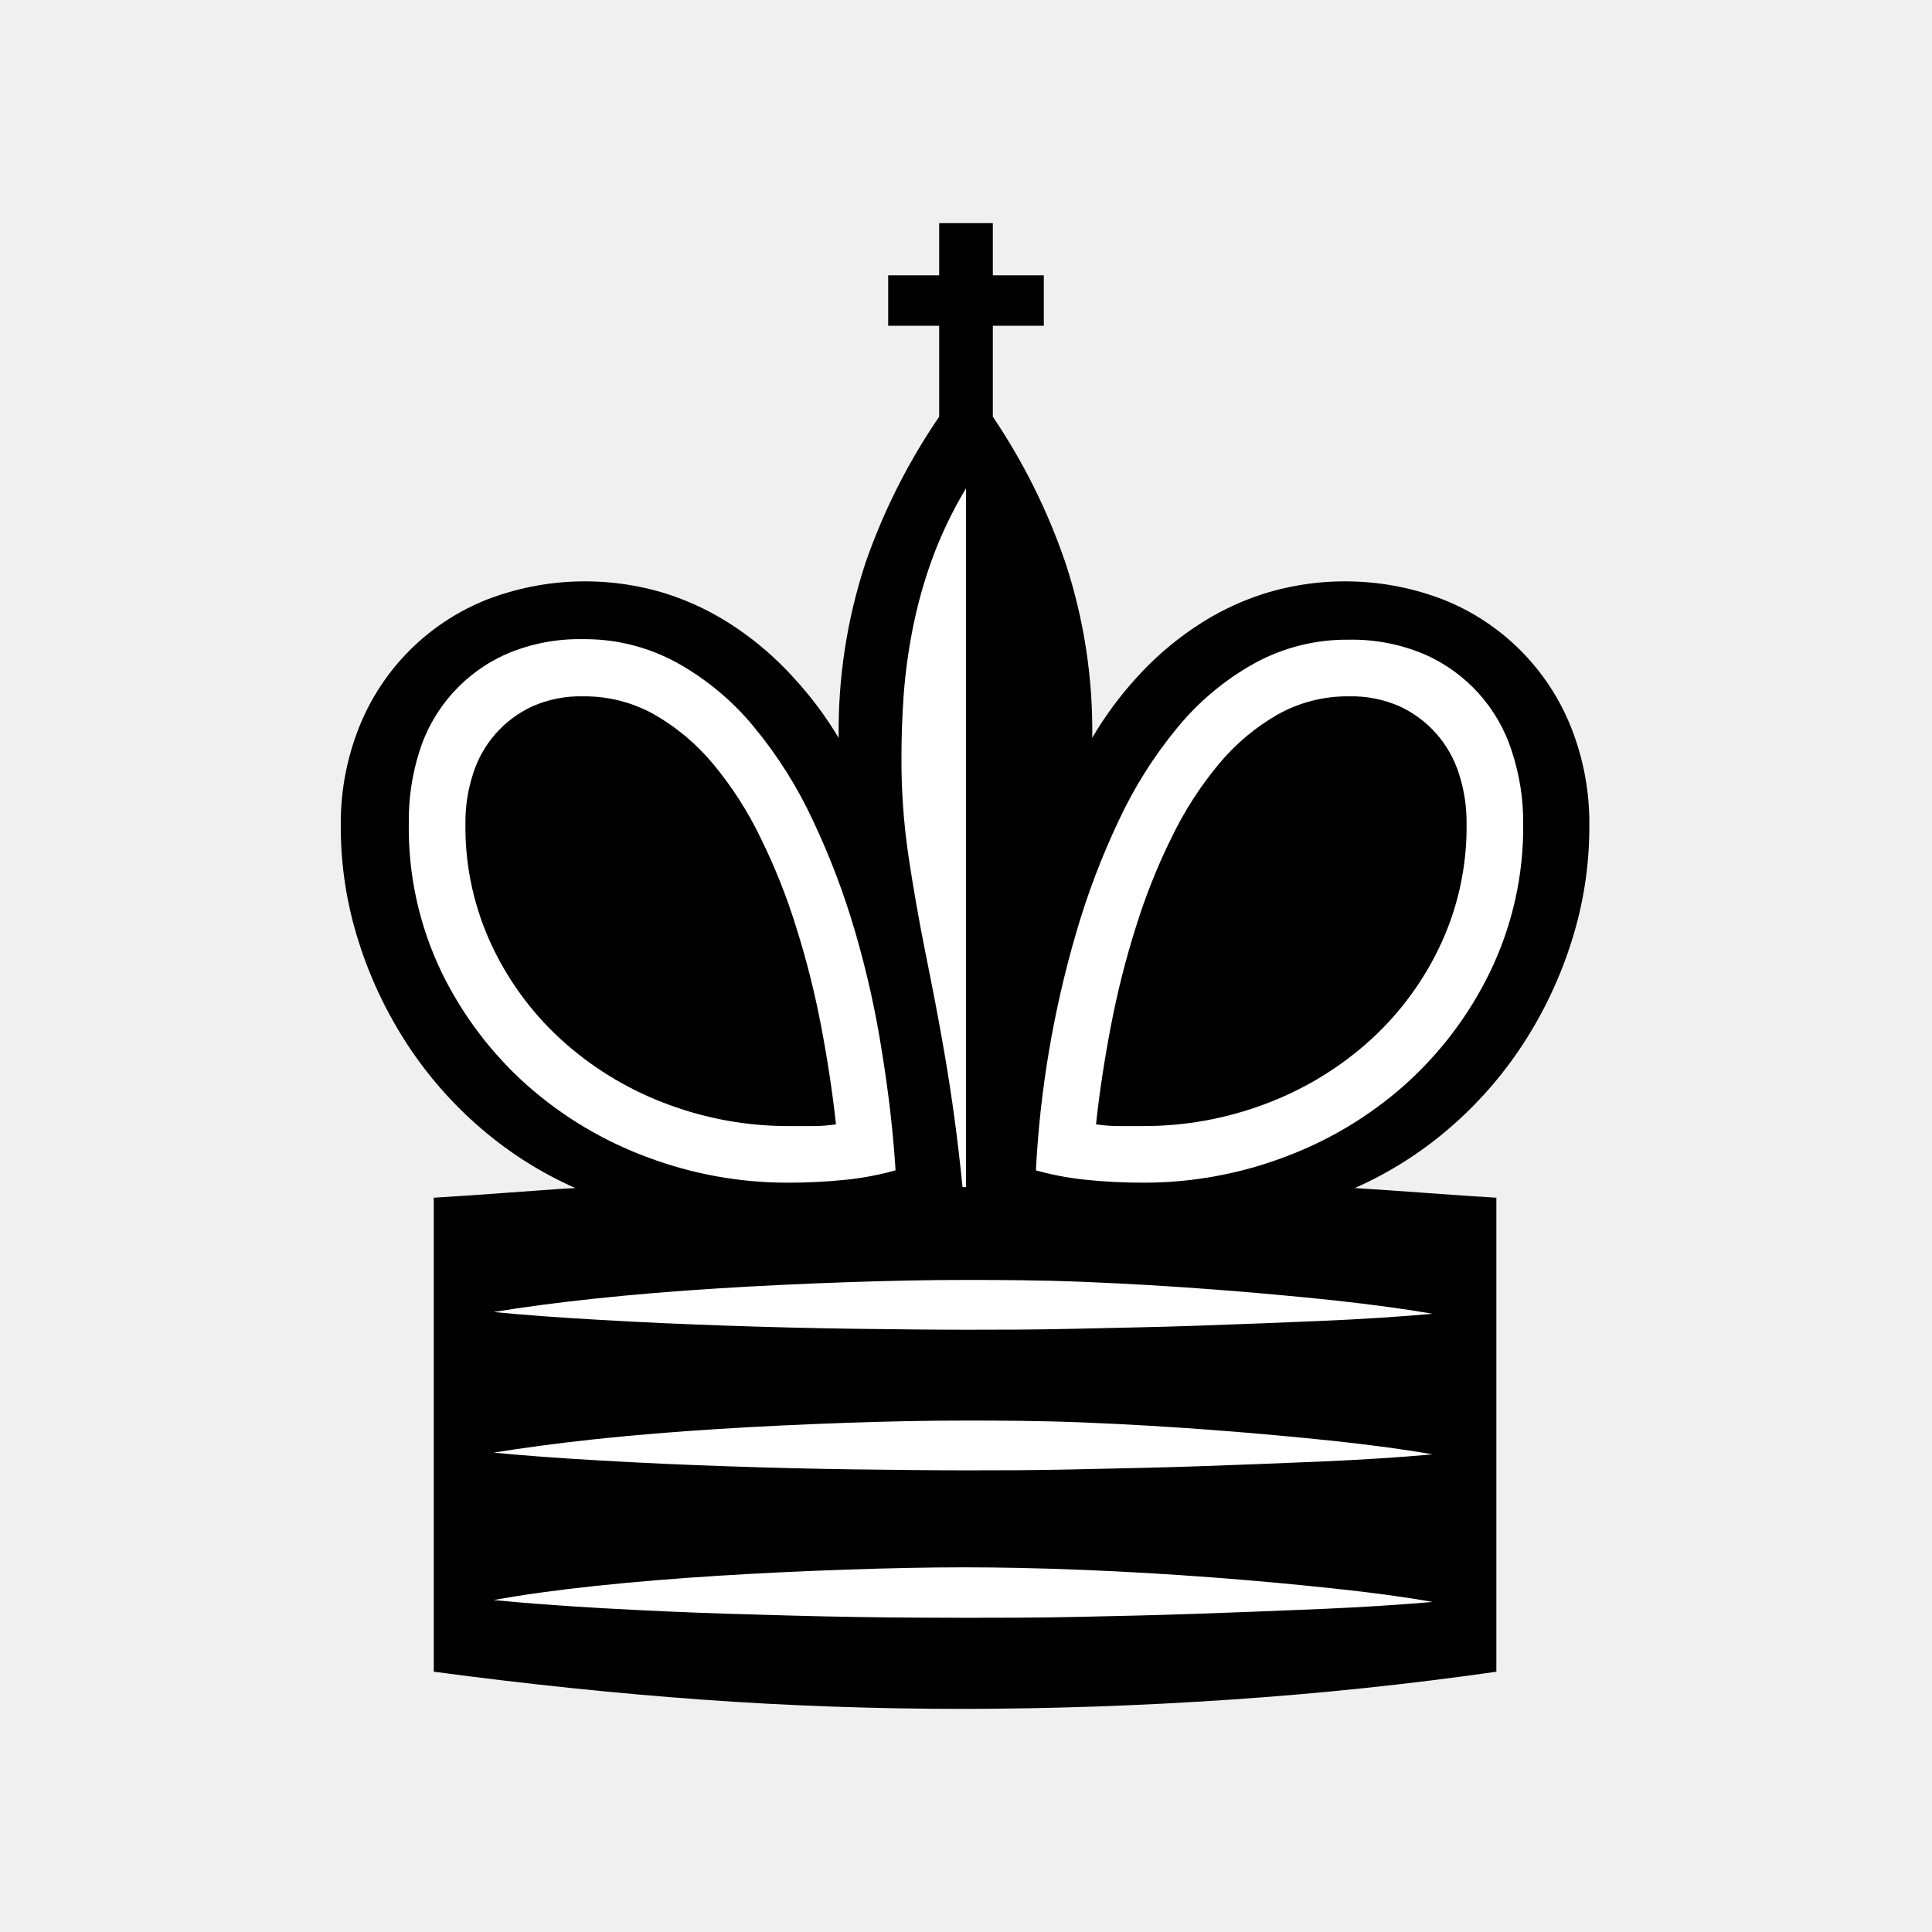
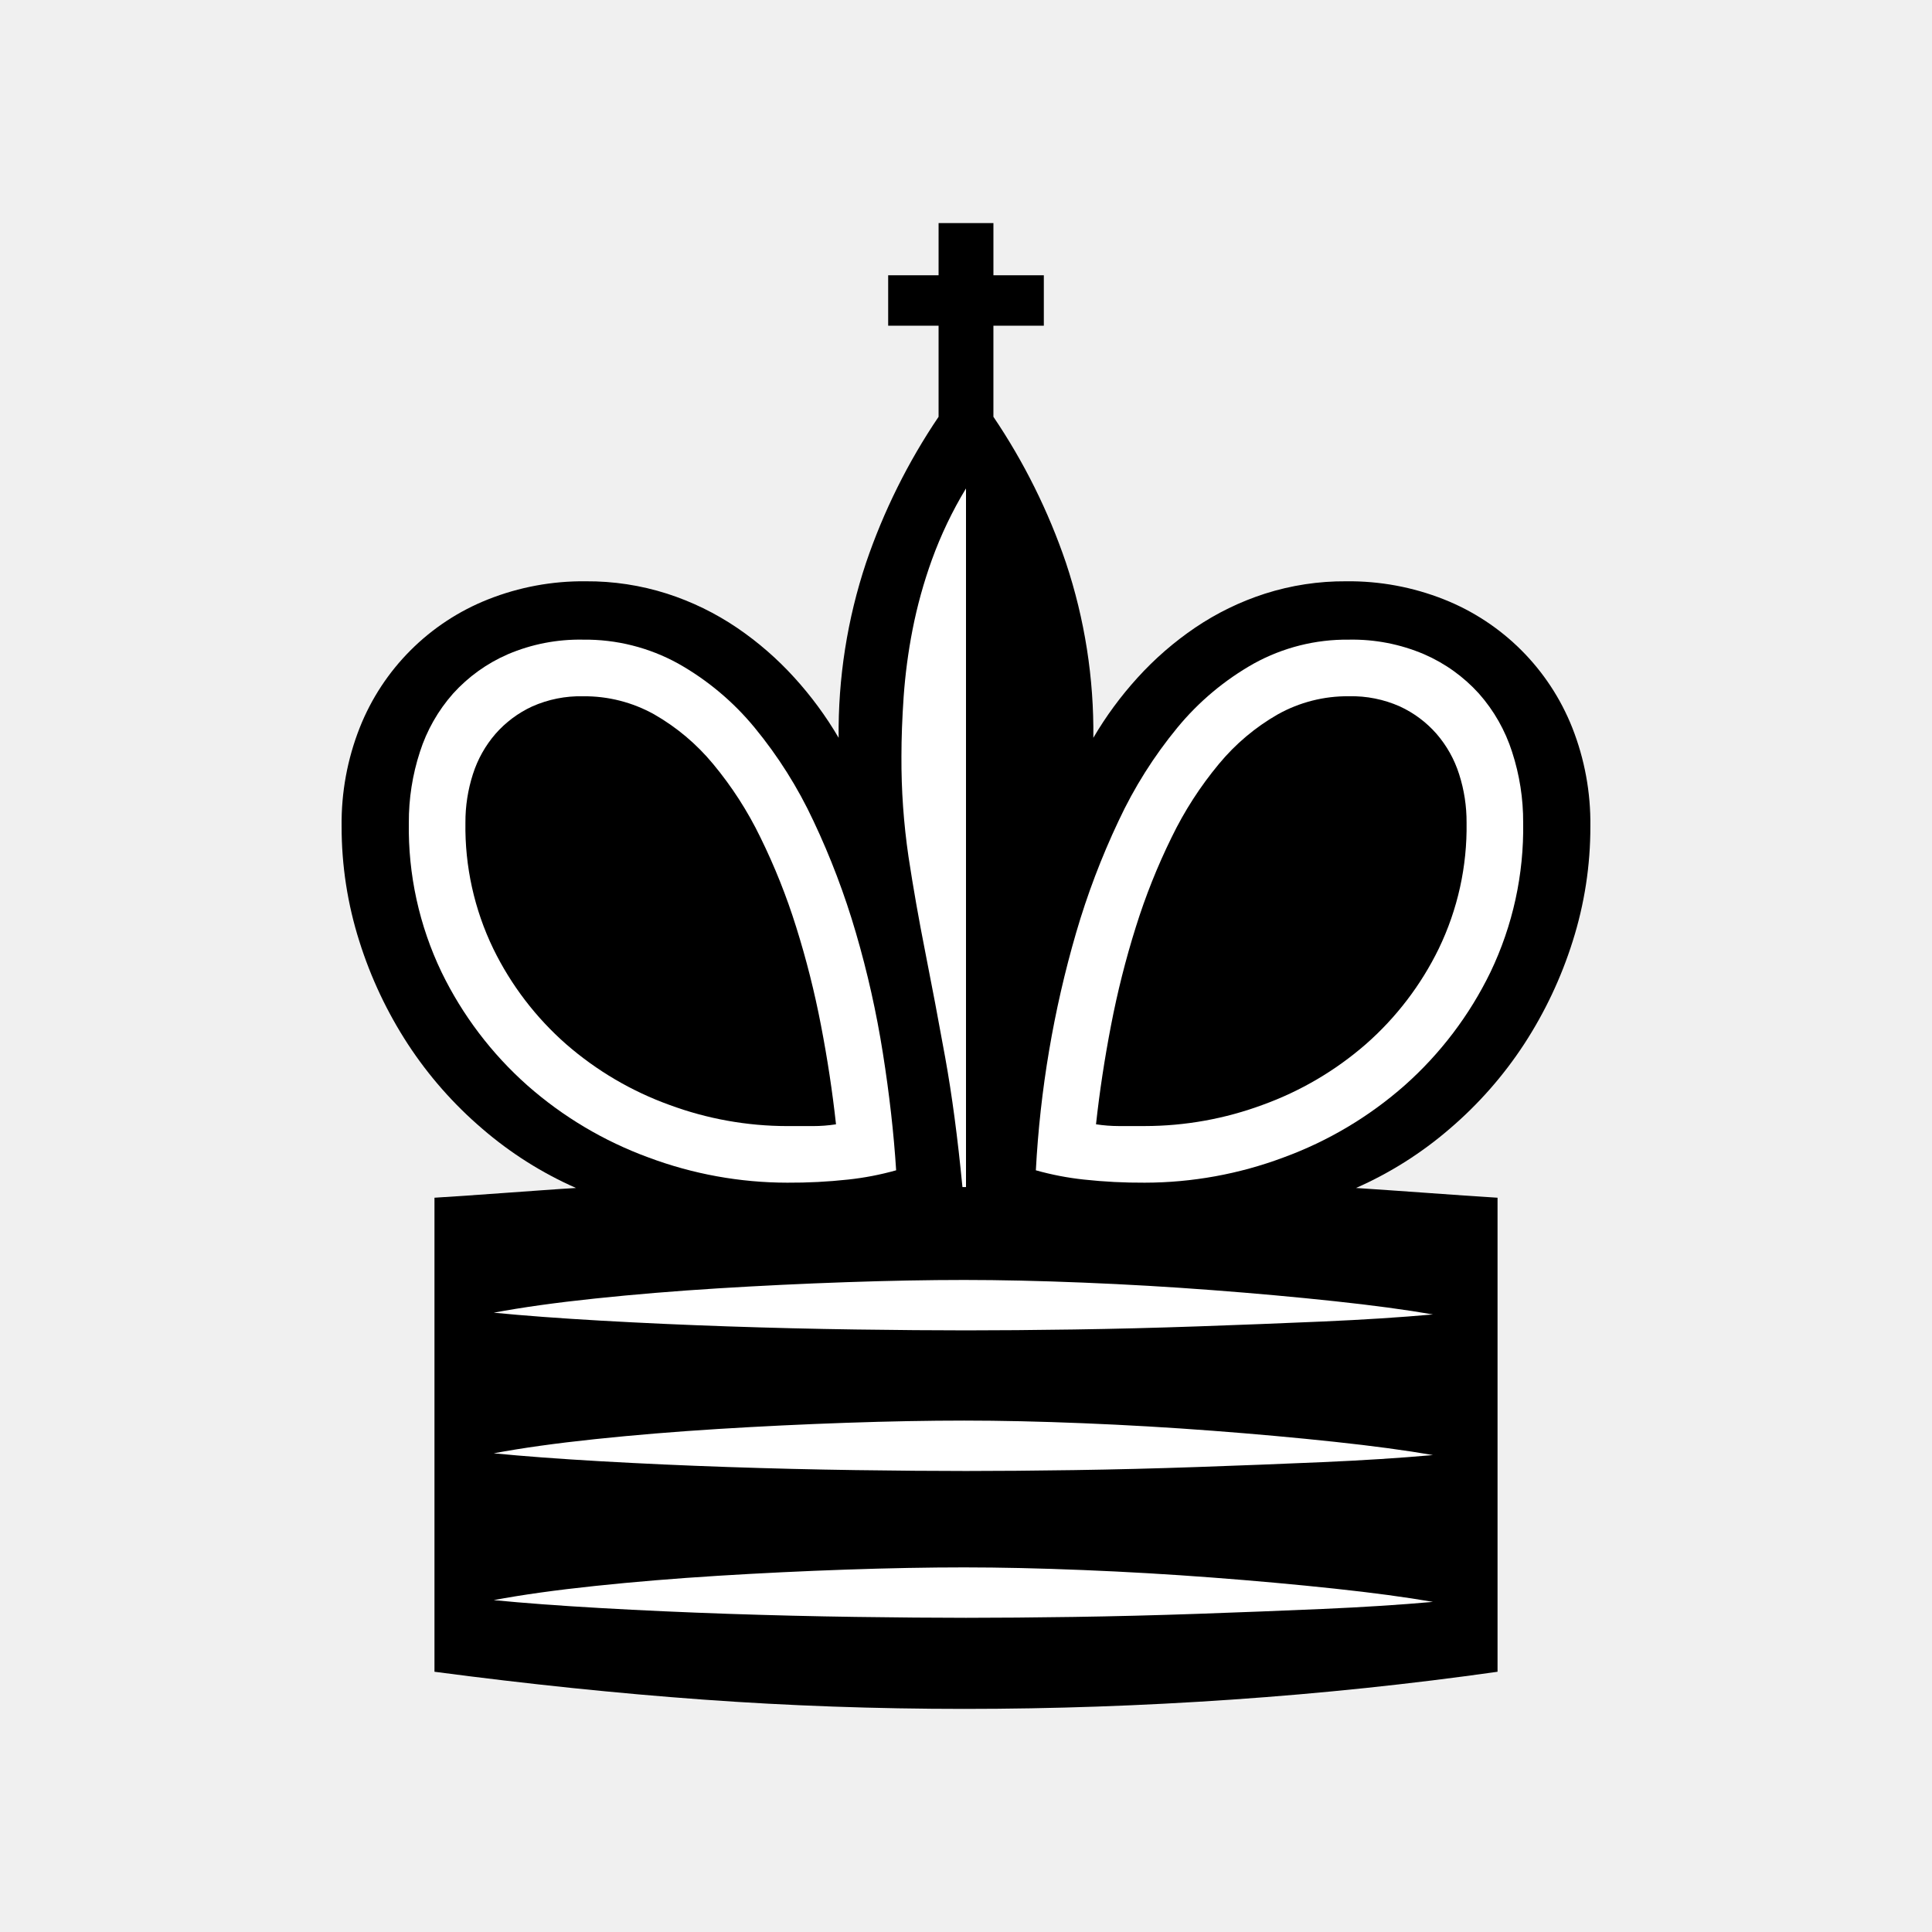
<svg xmlns="http://www.w3.org/2000/svg" width="144" height="144" viewBox="0 0 144 144">
  <g>
-     <path d="M70,16.63H74v3.89H77.8v3.76H74v6.78a45.88,45.88,0,0,1,5.41,10.88,40,40,0,0,1,2,13.05,27,27,0,0,1,3.3-4.48,23.39,23.39,0,0,1,4.28-3.72,20.16,20.16,0,0,1,5.21-2.54,20.39,20.39,0,0,1,13.35.43,17,17,0,0,1,9.56,9.56,19.3,19.3,0,0,1,1.35,7.34,28.06,28.06,0,0,1-1.32,8.57,31.13,31.13,0,0,1-3.63,7.68,29.58,29.58,0,0,1-5.53,6.3,28.39,28.39,0,0,1-7,4.42l2.44.16,2.8.2,2.8.2,2.51.16V124.6q-9.77,1.4-19.81,2.08t-19.94.69q-9.89,0-19.45-.69t-20-2.08V89.27l2.51-.16,2.8-.2,2.77-.2c.9-.07,1.72-.12,2.47-.16a28.39,28.39,0,0,1-7-4.42,29.58,29.58,0,0,1-5.53-6.3,31.13,31.13,0,0,1-3.63-7.68,28.06,28.06,0,0,1-1.32-8.57,19.3,19.3,0,0,1,1.35-7.34,17,17,0,0,1,9.56-9.56,20.39,20.39,0,0,1,13.35-.43,20.16,20.16,0,0,1,5.21,2.54,23.39,23.39,0,0,1,4.28,3.72A27,27,0,0,1,62.51,55a40,40,0,0,1,2-13.05A45.88,45.88,0,0,1,70,31.06V24.28H66.2V20.52H70Z" />
-     <path d="M30.47,61.32a24.77,24.77,0,0,0,2.44,11.14A27.27,27.27,0,0,0,39.3,80.9a28.34,28.34,0,0,0,9,5.37,29.61,29.61,0,0,0,10.34,1.88,40.9,40.9,0,0,0,4.52-.23,22,22,0,0,0,3.59-.69q-.26-4.16-1-8.74a70.48,70.48,0,0,0-2-9,56.11,56.11,0,0,0-3.16-8.34,32.15,32.15,0,0,0-4.38-6.95,20,20,0,0,0-5.71-4.78,14.26,14.26,0,0,0-7.08-1.78,13.76,13.76,0,0,0-5.61,1.08,11.76,11.76,0,0,0-6.55,7.29A16.76,16.76,0,0,0,30.47,61.32Z" style="fill: #fff" />
-     <path d="M34.69,61.32a11.67,11.67,0,0,1,.56-3.62,8.27,8.27,0,0,1,4.42-5.05,8.9,8.9,0,0,1,3.79-.75,10.63,10.63,0,0,1,5.3,1.35,16,16,0,0,1,4.39,3.69,26.65,26.65,0,0,1,3.52,5.47,45.29,45.29,0,0,1,2.67,6.69,64.23,64.23,0,0,1,1.85,7.32c.48,2.5.86,5,1.12,7.38a10.94,10.94,0,0,1-1.71.13H58.68a25.54,25.54,0,0,1-8.8-1.58,24.33,24.33,0,0,1-7.67-4.52,22.39,22.39,0,0,1-5.44-7.12A20.76,20.76,0,0,1,34.69,61.32Z" />
-     <path d="M71.87,95.4c-2.68,0-5.62.06-8.8.17s-6.37.26-9.56.46-6.24.45-9.16.76-5.44.65-7.55,1q3.36.33,8,.59c3.07.18,6.23.32,9.46.43s6.4.19,9.52.23,5.87.07,8.24.07,5,0,8-.07,6.07-.12,9.23-.23,6.26-.23,9.29-.36,5.78-.31,8.24-.53q-3-.52-7.35-1c-2.87-.3-5.91-.58-9.09-.82s-6.4-.43-9.63-.56S74.55,95.4,71.87,95.4Z" style="fill: #fff" />
-     <path d="M71.87,105.88c-2.68,0-5.62.06-8.8.17s-6.37.26-9.56.46-6.24.45-9.16.76-5.44.66-7.55,1q3.36.33,8,.59c3.07.18,6.23.32,9.46.43s6.4.19,9.52.23,5.87.07,8.24.07,5,0,8-.07,6.07-.12,9.23-.23,6.26-.23,9.29-.36,5.78-.31,8.24-.53q-3-.53-7.35-1c-2.87-.3-5.91-.58-9.09-.82s-6.4-.43-9.63-.56S74.55,105.88,71.87,105.88Z" style="fill: #fff" />
-     <path d="M71.87,116.82c-2.68,0-5.62.06-8.8.17s-6.37.26-9.56.46-6.24.45-9.16.76-5.44.66-7.55,1.05q3.36.33,8,.6c3.07.17,6.23.32,9.46.42s6.4.19,9.52.24,5.87.06,8.24.06,5,0,8-.06,6.07-.13,9.23-.24,6.26-.23,9.29-.36,5.78-.31,8.24-.52q-3-.54-7.35-1c-2.87-.31-5.91-.59-9.09-.83s-6.4-.43-9.63-.56S74.55,116.82,71.87,116.82Z" style="fill: #fff" />
-     <path d="M67.19,56.38a48.67,48.67,0,0,0,.53,7.48c.35,2.31.76,4.68,1.25,7.12s1,5,1.48,7.84.93,6,1.29,9.66H72V36.4a30.57,30.57,0,0,0-2.54,5.31A35.22,35.22,0,0,0,68,47a41.33,41.33,0,0,0-.66,5C67.24,53.53,67.19,55,67.19,56.38Z" style="fill: #fff" />
-     <path d="M113.53,61.32a16.76,16.76,0,0,0-.83-5.27,11.76,11.76,0,0,0-6.55-7.29,13.76,13.76,0,0,0-5.61-1.08,14.26,14.26,0,0,0-7.08,1.78,20,20,0,0,0-5.71,4.78,32.15,32.15,0,0,0-4.38,6.95,56.11,56.11,0,0,0-3.16,8.34,77.12,77.12,0,0,0-3,17.7,22,22,0,0,0,3.59.69,40.9,40.9,0,0,0,4.52.23,29.61,29.61,0,0,0,10.34-1.88,28.34,28.34,0,0,0,9-5.37,27.27,27.27,0,0,0,6.39-8.44A24.77,24.77,0,0,0,113.53,61.32Z" style="fill: #fff" />
-     <path d="M109.31,61.32a20.76,20.76,0,0,1-2.08,9.39,22.39,22.39,0,0,1-5.44,7.12,24.33,24.33,0,0,1-7.67,4.52,25.54,25.54,0,0,1-8.8,1.58H83.4a10.94,10.94,0,0,1-1.71-.13c.26-2.42.64-4.88,1.12-7.38a64.23,64.23,0,0,1,1.85-7.32,45.29,45.29,0,0,1,2.67-6.69,26.65,26.65,0,0,1,3.52-5.47,16,16,0,0,1,4.39-3.69,10.63,10.63,0,0,1,5.3-1.35,8.9,8.9,0,0,1,3.79.75,8.27,8.27,0,0,1,4.42,5.05A11.67,11.67,0,0,1,109.31,61.32Z" />
+     <path d="M69.957,16.629h4.087v3.889h3.757v3.757H74.043v6.79a45.707,45.707,0,0,1,5.405,10.876,39.855,39.855,0,0,1,2.043,13.052,26.707,26.707,0,0,1,3.296-4.482,23.928,23.928,0,0,1,4.285-3.724,20.456,20.456,0,0,1,5.208-2.538,19.473,19.473,0,0,1,6.064-.923,19.187,19.187,0,0,1,7.284,1.351,17.033,17.033,0,0,1,9.558,9.558,19.367,19.367,0,0,1,1.351,7.35,28.152,28.152,0,0,1-1.318,8.569,31.189,31.189,0,0,1-3.625,7.679,29.593,29.593,0,0,1-5.537,6.295,27.949,27.949,0,0,1-6.987,4.417q1.055.066,2.439.165t2.802.198q1.417.099,2.802.198t2.505.165v35.332q-9.756,1.384-19.808,2.076t-19.94.692q-9.888,0-19.446-.692T32.383,124.603v-35.332q1.121-.066,2.505-.165T37.69,88.908q1.417-.099,2.769-.198t2.472-.165a27.949,27.949,0,0,1-6.987-4.417,29.593,29.593,0,0,1-5.537-6.295,31.189,31.189,0,0,1-3.625-7.679A28.152,28.152,0,0,1,25.462,61.585a19.367,19.367,0,0,1,1.351-7.35A17.033,17.033,0,0,1,36.371,44.677a19.187,19.187,0,0,1,7.284-1.351,19.473,19.473,0,0,1,6.064.923,20.456,20.456,0,0,1,5.208,2.538,23.928,23.928,0,0,1,4.285,3.724,26.707,26.707,0,0,1,3.296,4.482,39.855,39.855,0,0,1,2.043-13.052,45.707,45.707,0,0,1,5.405-10.876V24.275H66.199V20.518h3.757Z" />
+     <path d="M30.472,61.321a24.843,24.843,0,0,0,2.439,11.14,27.144,27.144,0,0,0,6.394,8.438,28.399,28.399,0,0,0,9.031,5.372A29.599,29.599,0,0,0,58.685,88.15,39.9,39.9,0,0,0,63.2,87.919a21.738,21.738,0,0,0,3.593-.692q-.264-4.153-.989-8.734a71.606,71.606,0,0,0-2.01-8.965,56.362,56.362,0,0,0-3.164-8.339,32.61,32.61,0,0,0-4.384-6.954,20.233,20.233,0,0,0-5.702-4.779,14.32,14.32,0,0,0-7.086-1.78,13.632,13.632,0,0,0-5.603,1.088,11.878,11.878,0,0,0-4.087,2.933,12.141,12.141,0,0,0-2.472,4.351A16.768,16.768,0,0,0,30.472,61.321Z" style="fill: #fff" />
+     <path d="M34.69,61.321a11.594,11.594,0,0,1,.56-3.625,8.55,8.55,0,0,1,1.681-2.999,8.204,8.204,0,0,1,2.736-2.043,8.839,8.839,0,0,1,3.79-.758,10.65,10.65,0,0,1,5.306,1.351,16.025,16.025,0,0,1,4.384,3.691,26.93,26.93,0,0,1,3.527,5.471,46.659,46.659,0,0,1,2.67,6.691,65.98,65.98,0,0,1,1.846,7.317q.725,3.757,1.121,7.383a11.256,11.256,0,0,1-1.714.132H58.685a25.396,25.396,0,0,1-8.8-1.582,24.264,24.264,0,0,1-7.679-4.515,22.741,22.741,0,0,1-5.438-7.119A20.849,20.849,0,0,1,34.69,61.321Z" />
+     <path d="M71.868,95.401q-4.021,0-8.8.165T53.51,96.027q-4.779.297-9.163.758T36.8,97.84q3.362.33,7.976.593t9.459.428q4.845.165,9.525.231T72,99.158q3.56,0,8.042-.066t9.229-.231q4.746-.165,9.294-.363t8.24-.527q-3.032-.527-7.35-.989t-9.097-.824q-4.779-.363-9.624-.56T71.868,95.401Z" style="fill: #fff" />
+     <path d="M71.868,105.882q-4.021,0-8.8.165t-9.558.461q-4.779.297-9.163.758T36.8,108.321q3.362.33,7.976.593t9.459.428q4.845.165,9.525.231T72,109.639q3.56,0,8.042-.066t9.229-.231q4.746-.165,9.294-.363t8.24-.527q-3.032-.527-7.35-.989t-9.097-.824q-4.779-.363-9.624-.56T71.868,105.882Z" style="fill: #fff" />
+     <path d="M71.868,116.824q-4.021,0-8.8.165t-9.558.461q-4.779.297-9.163.758t-7.548,1.055q3.362.33,7.976.593t9.459.428q4.845.165,9.525.231T72,120.582q3.56,0,8.042-.066t9.229-.231q4.746-.165,9.294-.363t8.24-.527q-3.032-.527-7.35-.989t-9.097-.824q-4.779-.363-9.624-.56T71.868,116.824Z" style="fill: #fff" />
+     <path d="M67.188,56.377a49.755,49.755,0,0,0,.527,7.482q.527,3.461,1.252,7.119t1.483,7.844q.758,4.186,1.285,9.657H72V36.404a29.93,29.93,0,0,0-2.538,5.306,35.375,35.375,0,0,0-1.45,5.24,41.325,41.325,0,0,0-.659,4.977Q67.188,54.334,67.188,56.377Z" style="fill: #fff" />
+     <path d="M113.528,61.321a16.768,16.768,0,0,0-.824-5.273,12.141,12.141,0,0,0-2.472-4.351,11.878,11.878,0,0,0-4.087-2.933,13.632,13.632,0,0,0-5.603-1.088,14.32,14.32,0,0,0-7.086,1.78,20.233,20.233,0,0,0-5.702,4.779,32.61,32.61,0,0,0-4.384,6.954,56.362,56.362,0,0,0-3.164,8.339,78.145,78.145,0,0,0-2.999,17.699,21.738,21.738,0,0,0,3.593.692,39.9,39.9,0,0,0,4.515.231,29.599,29.599,0,0,0,10.349-1.879,28.399,28.399,0,0,0,9.031-5.372,27.144,27.144,0,0,0,6.394-8.438A24.843,24.843,0,0,0,113.528,61.321Z" style="fill: #fff" />
+     <path d="M109.31,61.321a20.849,20.849,0,0,1-2.076,9.393,22.741,22.741,0,0,1-5.438,7.119,24.264,24.264,0,0,1-7.679,4.515,25.396,25.396,0,0,1-8.8,1.582H83.404a11.256,11.256,0,0,1-1.714-.132q.396-3.626,1.121-7.383a65.98,65.98,0,0,1,1.846-7.317,46.659,46.659,0,0,1,2.67-6.691,26.93,26.93,0,0,1,3.527-5.471,16.025,16.025,0,0,1,4.384-3.691,10.65,10.65,0,0,1,5.306-1.351,8.839,8.839,0,0,1,3.79.758,8.204,8.204,0,0,1,2.736,2.043,8.55,8.55,0,0,1,1.681,2.999A11.594,11.594,0,0,1,109.31,61.321Z" />
  </g>
</svg>
